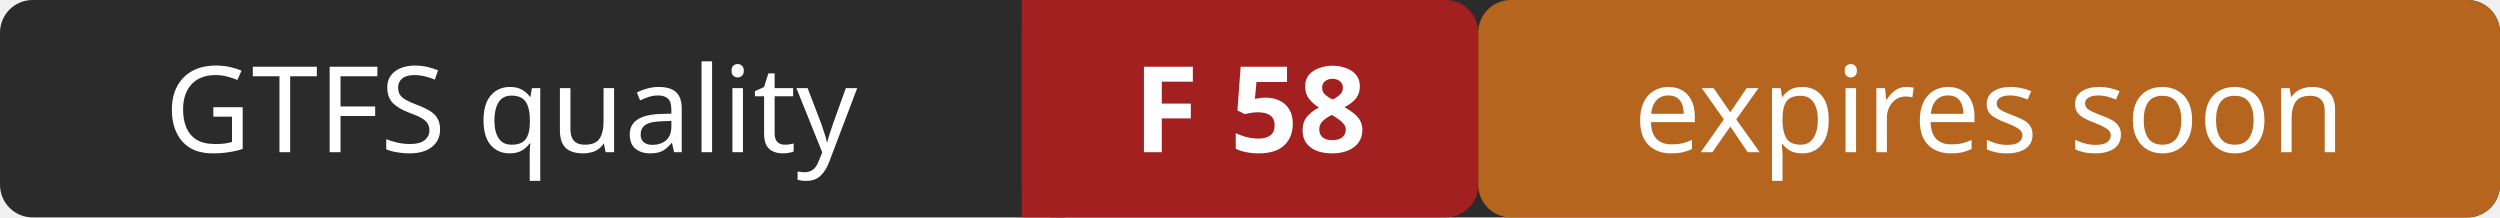
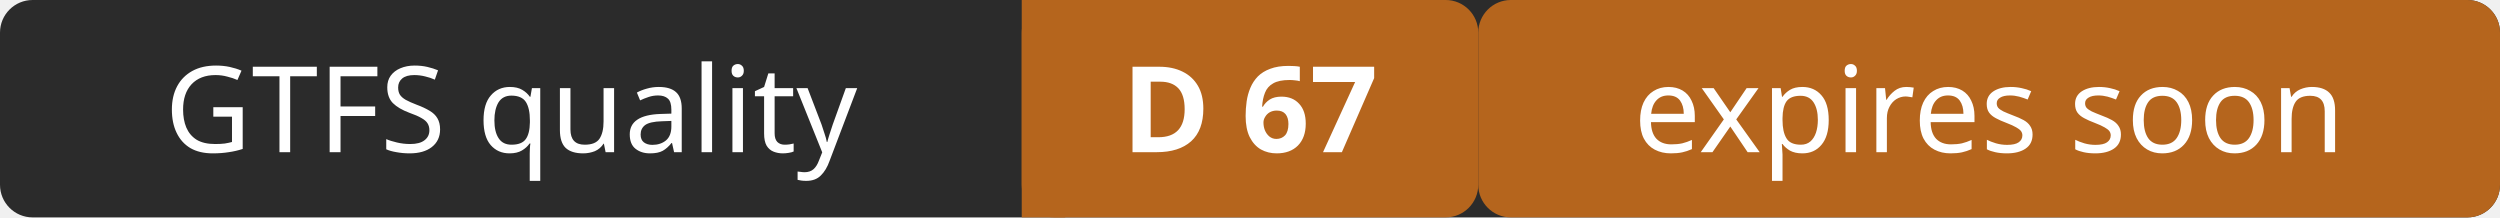
- <svg xmlns="http://www.w3.org/2000/svg" width="230" height="20" role="img" aria-label="GTFS quality: F 58 (expires soon)">
+ <svg xmlns="http://www.w3.org/2000/svg" width="230" height="20" role="img" aria-label="GTFS quality: D 67 (expires soon)">
  <rect width="230" height="20" rx="3" fill="#2b2b2b" />
-   <rect x="94" width="42" height="20" rx="3" fill="#a32020" />
-   <rect x="94" width="4" height="20" fill="#a32020" />
+   <rect x="94" width="42" height="20" rx="3" fill="#b5651d" />
+   <rect x="94" width="4" height="20" fill="#b5651d" />
  <rect x="136" width="94" height="20" rx="3" fill="#b5651d" />
  <g fill="#ffffff" font-family="Verdana,Geneva,sans-serif" font-size="11" text-anchor="middle">
    <text x="47" y="14">GTFS quality</text>
-     <text x="115" y="14" font-weight="bold">F 58</text>
+     <text x="115" y="14" font-weight="bold">D 67</text>
    <text x="183" y="14">expires soon</text>
  </g>
</svg>
